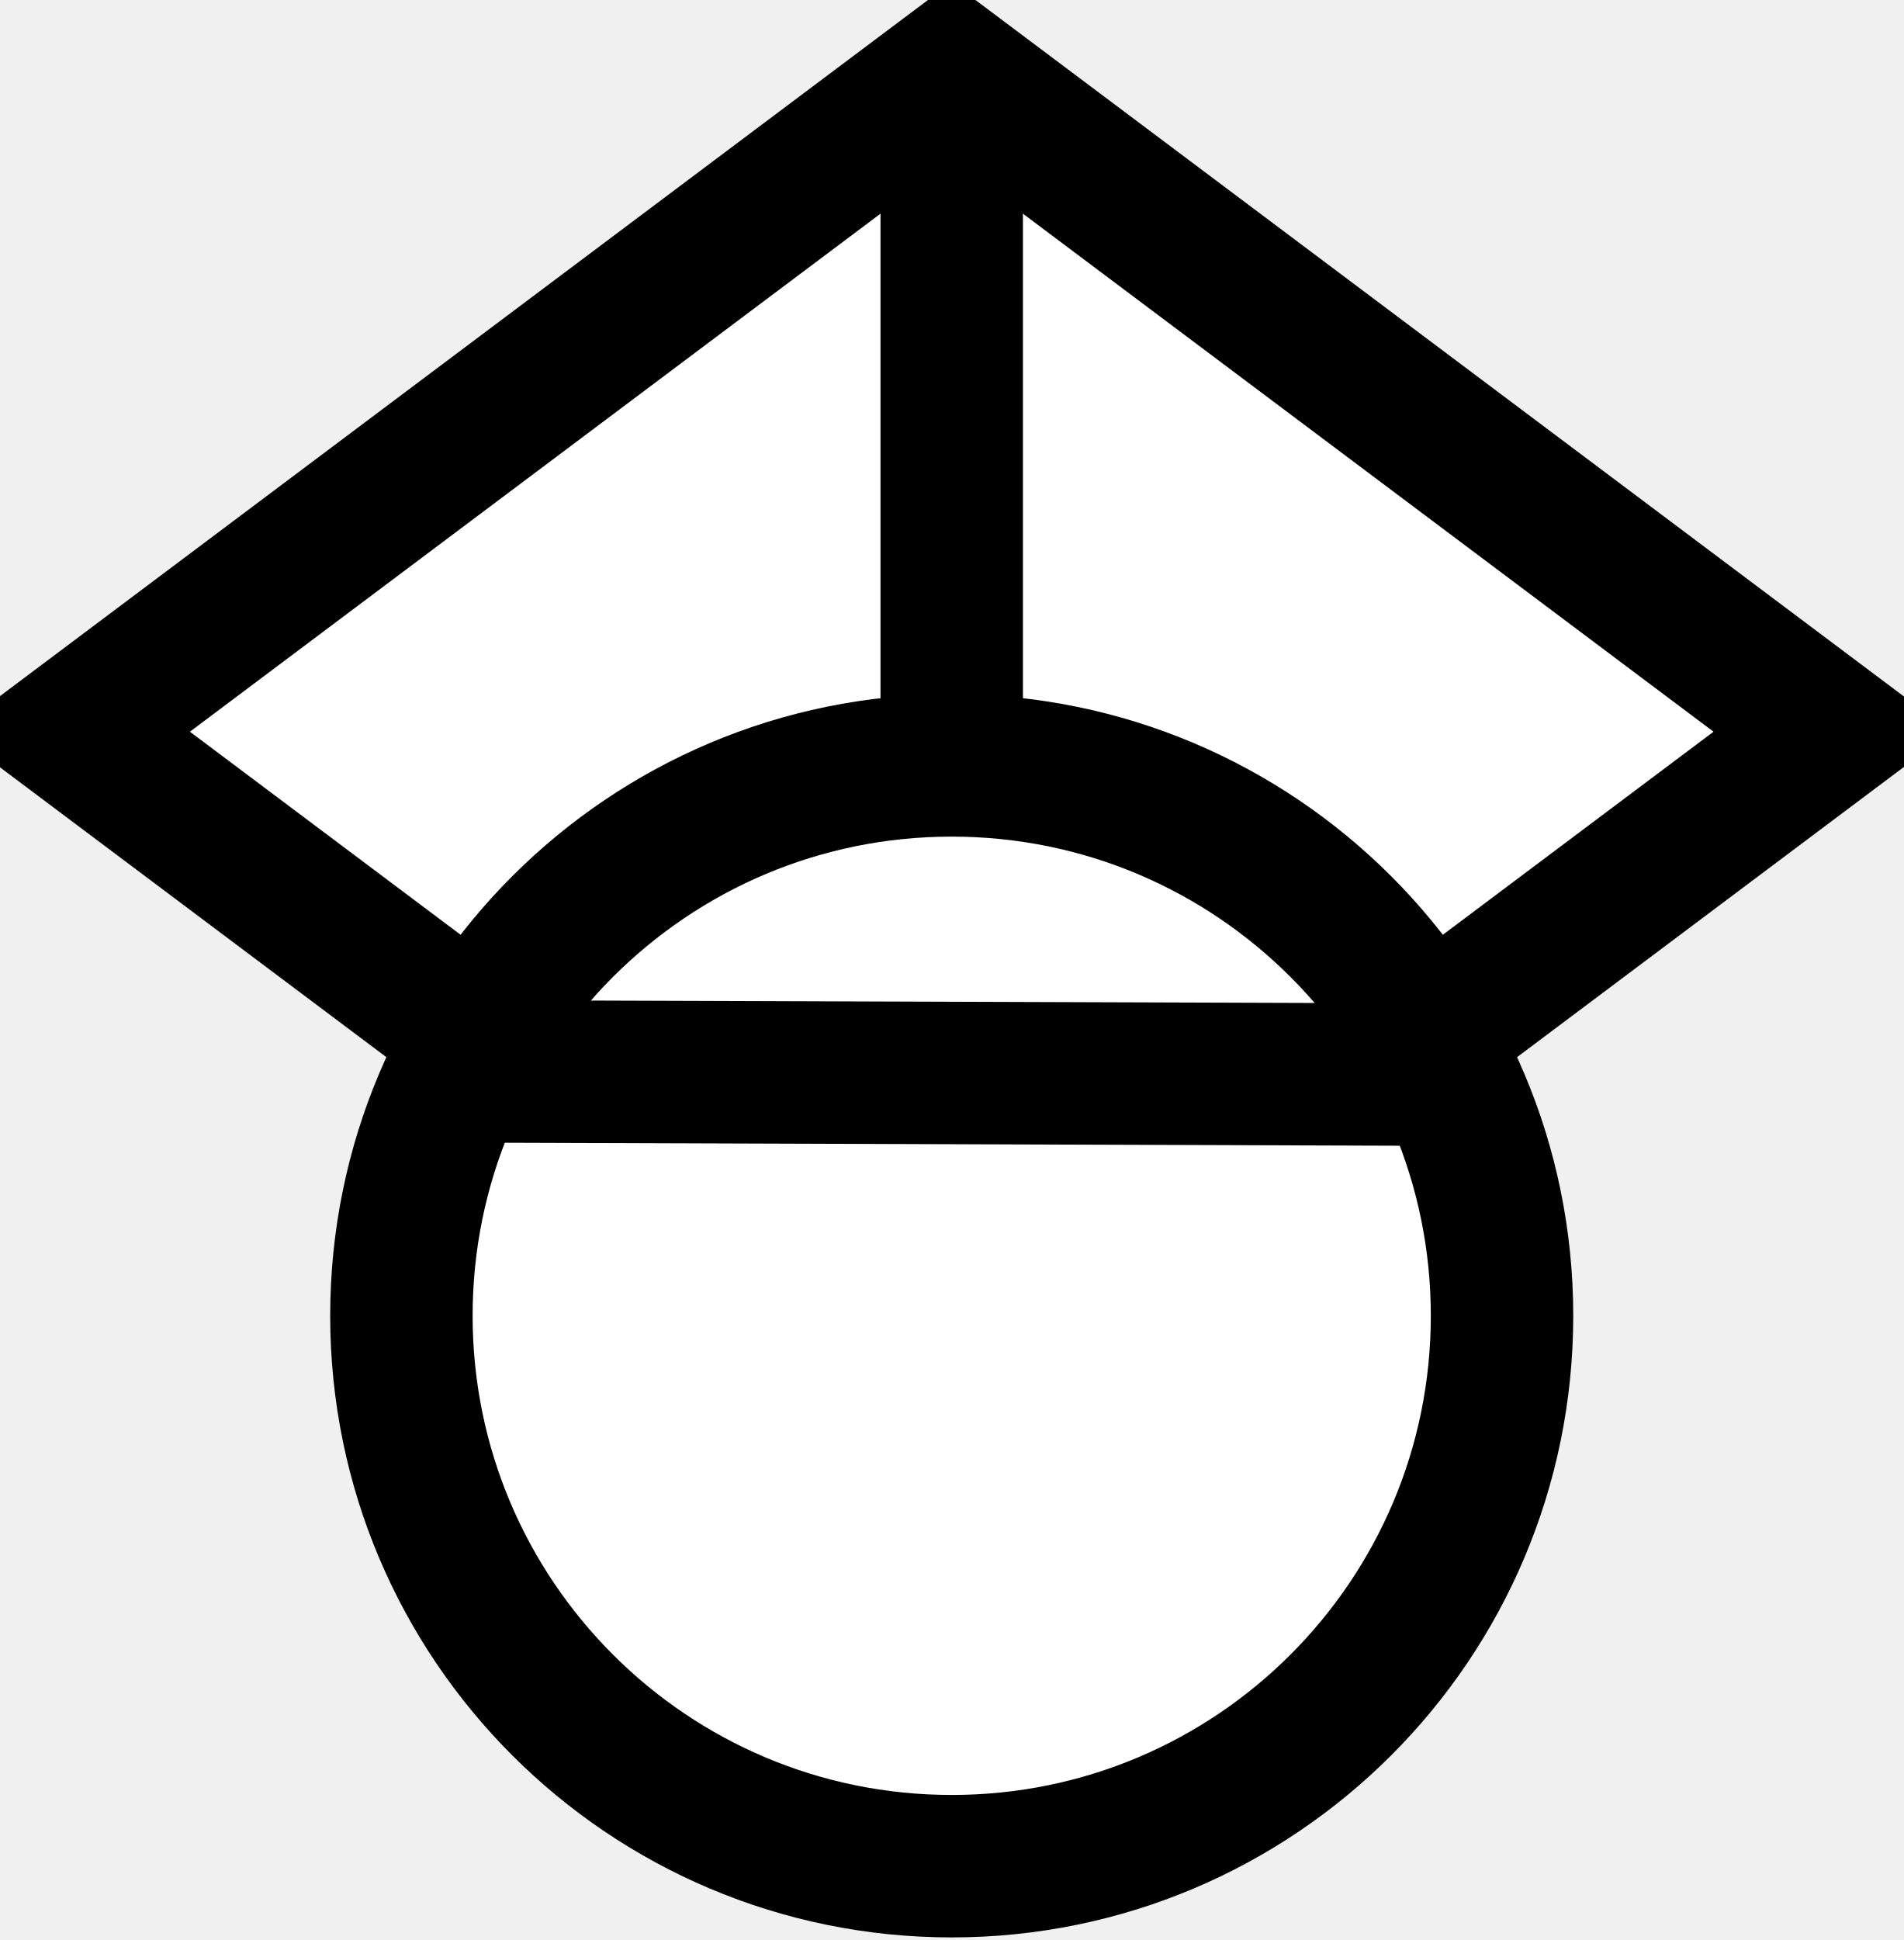
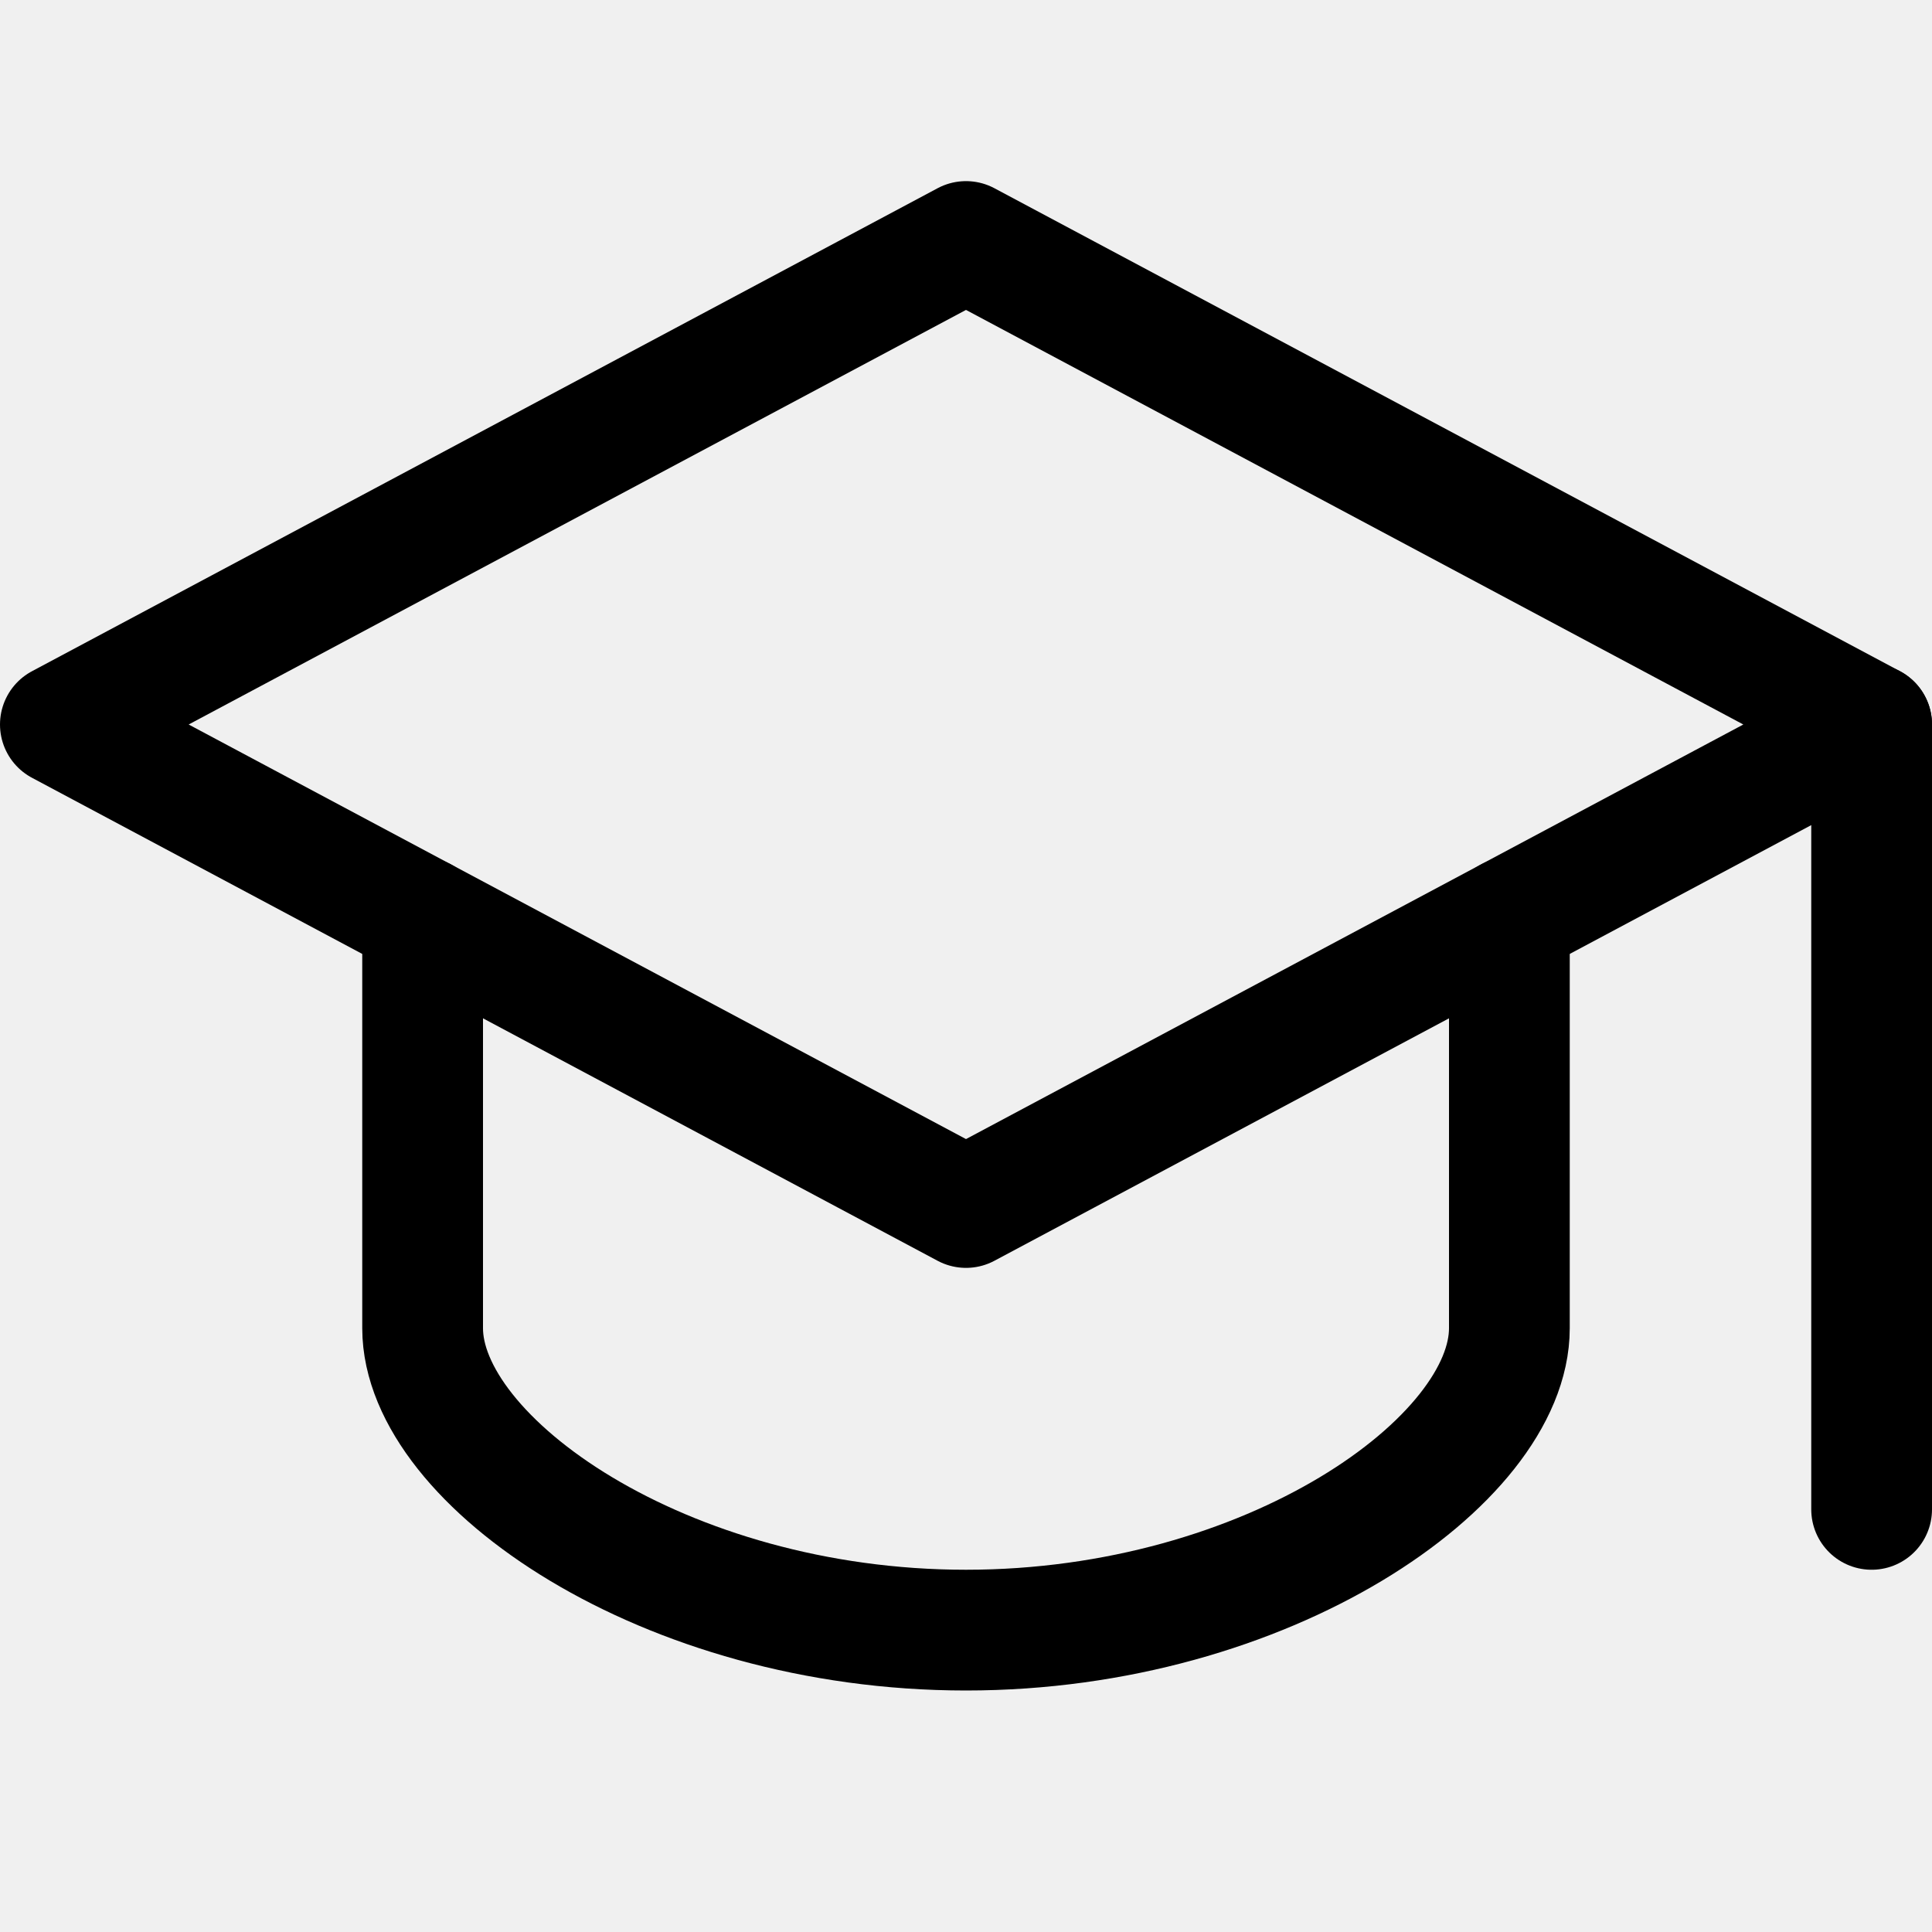
- <svg xmlns="http://www.w3.org/2000/svg" version="1.1" width="735px" height="749px" viewBox="-0.5 -0.5 735 749">
-   <defs />
-   <g>
-     <path d="M 367 27 L 707 282 L 367 537 L 27 282 Z" fill="#ffffff" stroke="#000000" stroke-width="55" stroke-miterlimit="10" pointer-events="all" />
-     <path d="M 367 27 L 367 295" fill="none" stroke="#000000" stroke-width="55" stroke-miterlimit="10" pointer-events="stroke" />
-     <ellipse cx="367" cy="507.5" rx="212.5" ry="212.5" fill="#ffffff" stroke="#000000" stroke-width="55" pointer-events="all" />
-     <path d="M 180.85 413.15 L 562.08 414.42" fill="none" stroke="#000000" stroke-width="55" stroke-miterlimit="10" pointer-events="stroke" />
-   </g>
+ <svg xmlns="http://www.w3.org/2000/svg" version="1.1" id="Icons" x="0px" y="0px" viewBox="0 0 32 32" style="enable-background:new 0 0 32 32;" xml:space="preserve">
+   <style type="text/css">
+ 	.st0{fill:none;stroke:#000000;stroke-width:2;stroke-linecap:round;stroke-linejoin:round;stroke-miterlimit:10;}
+ </style>
+   <polygon class="st0" points="16,4 1,12 16,20 31,12 " />
+   <path class="st0" d="M7,15.2V22c0,2.2,4,5,9,5c5,0,9-2.8,9-5v-6.8" />
+   <line class="st0" x1="31" y1="12" x2="31" y2="25" />
</svg>
